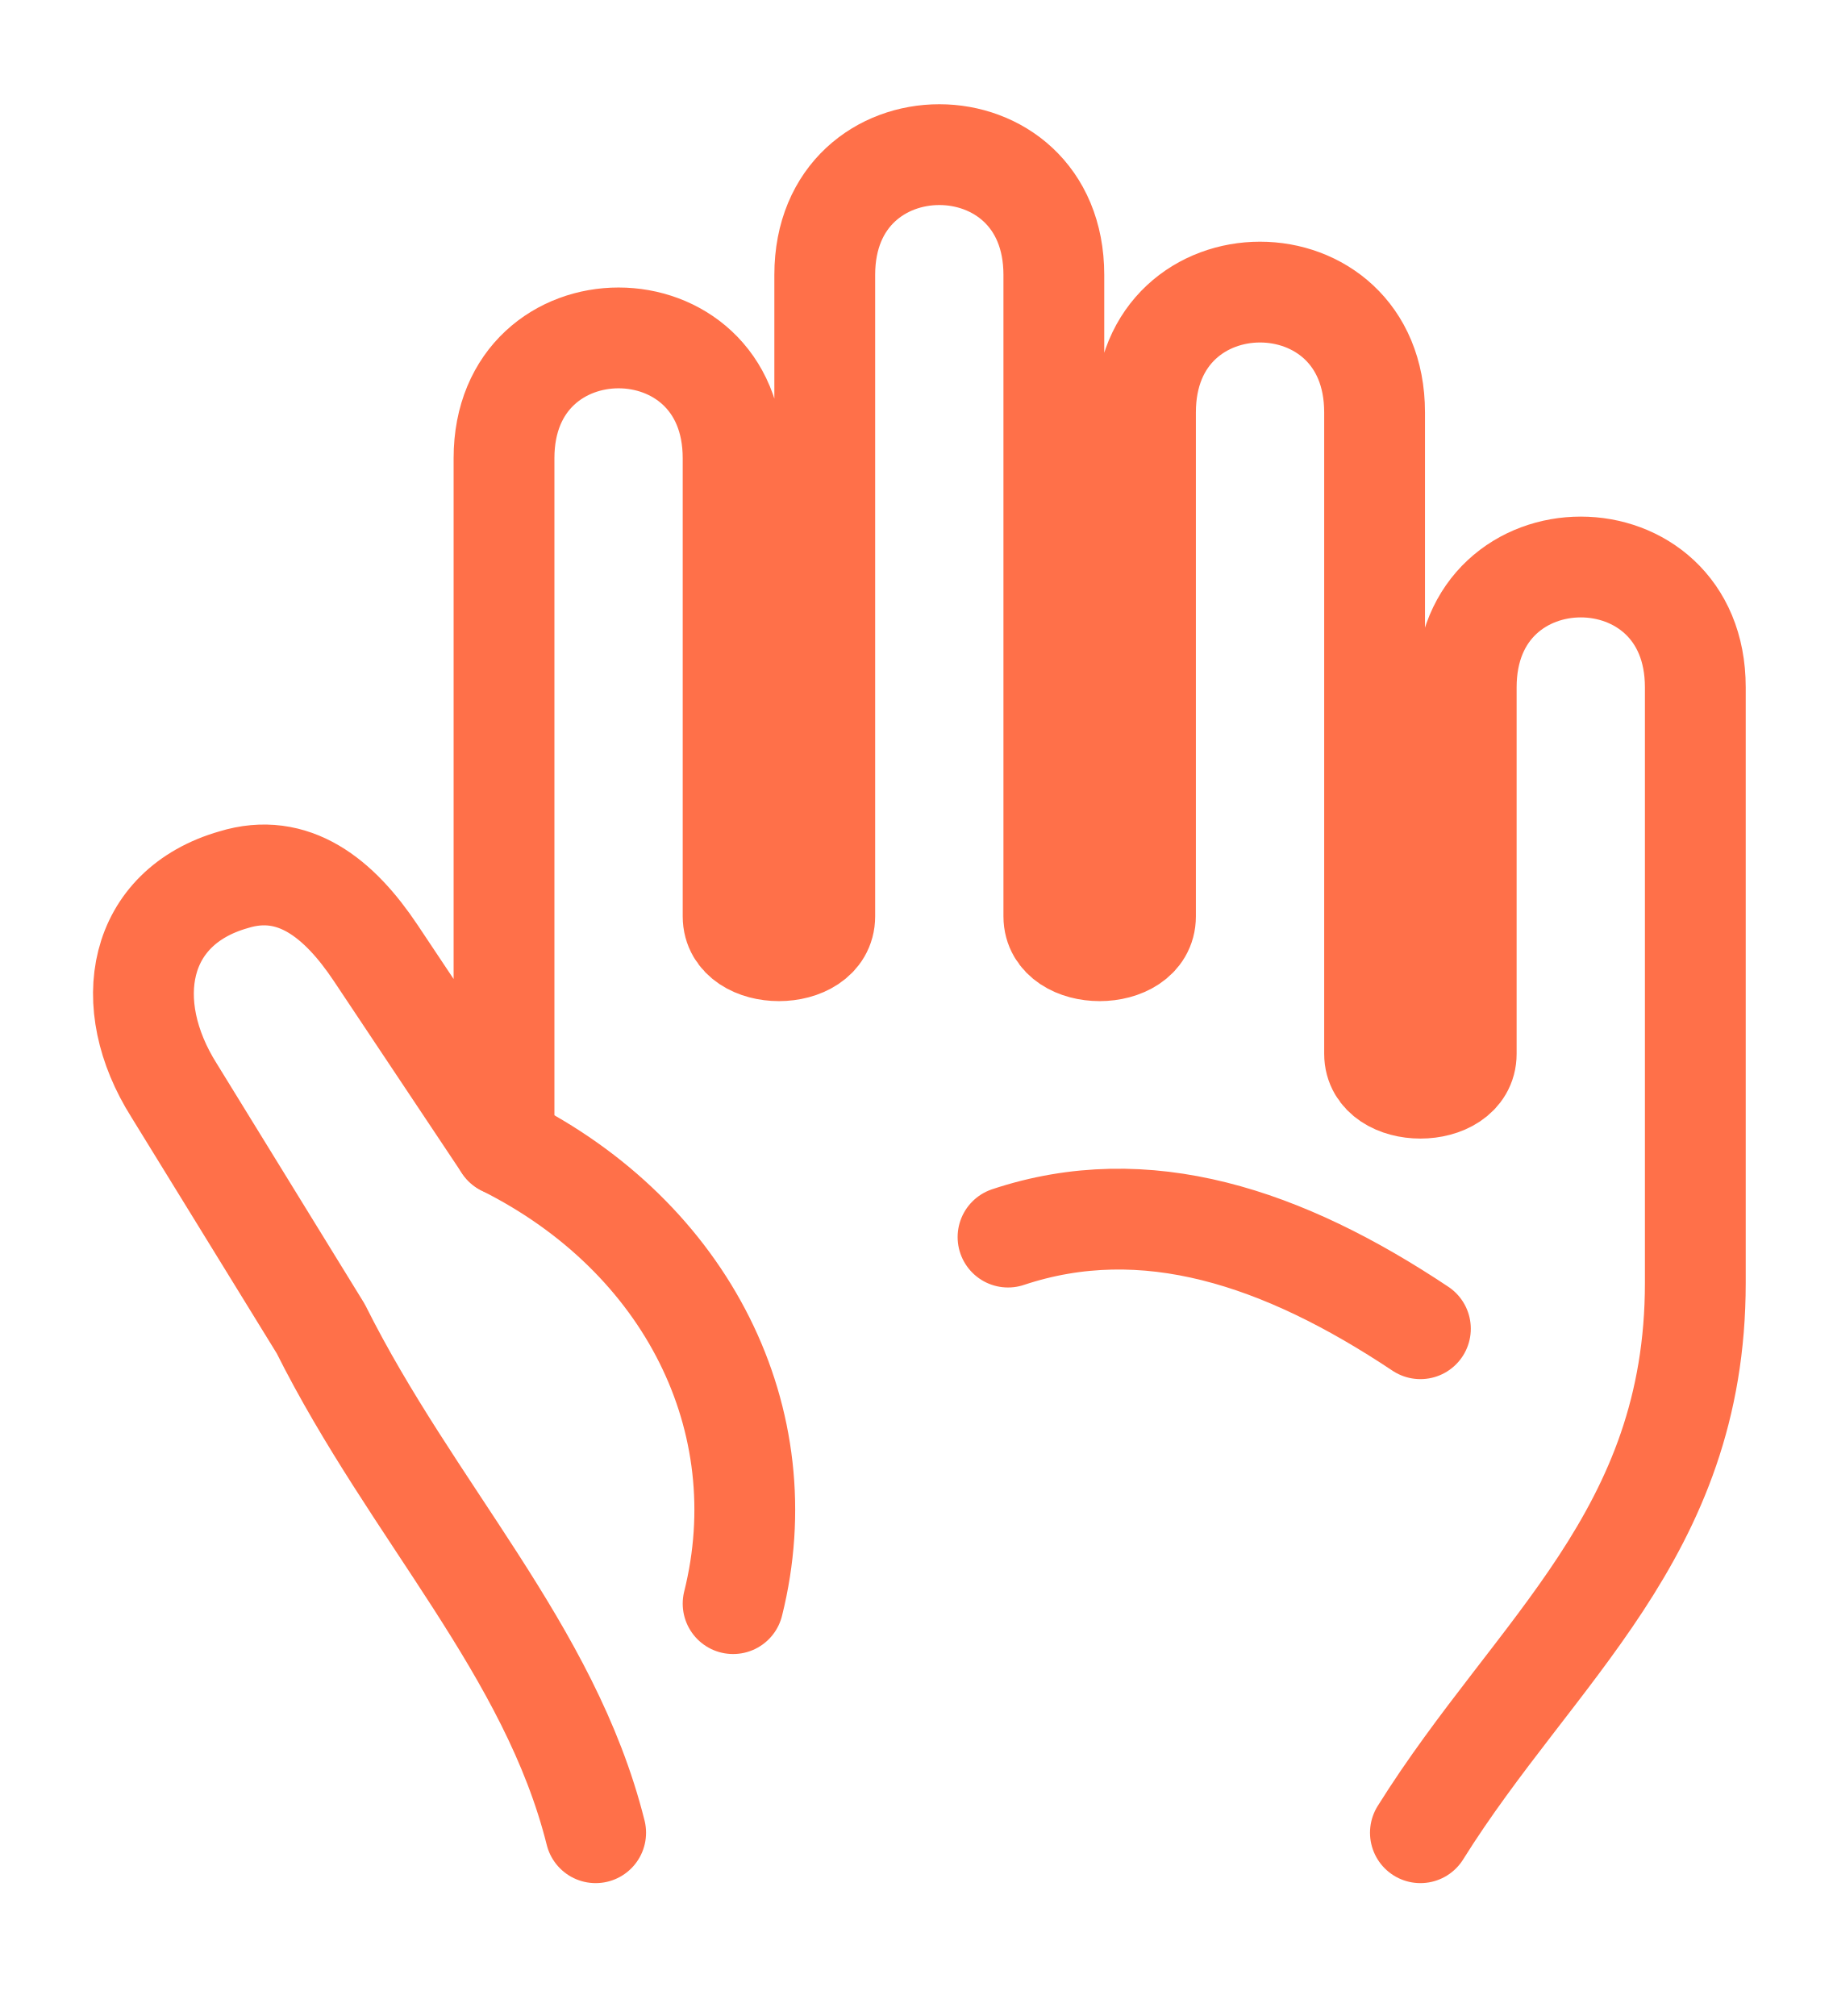
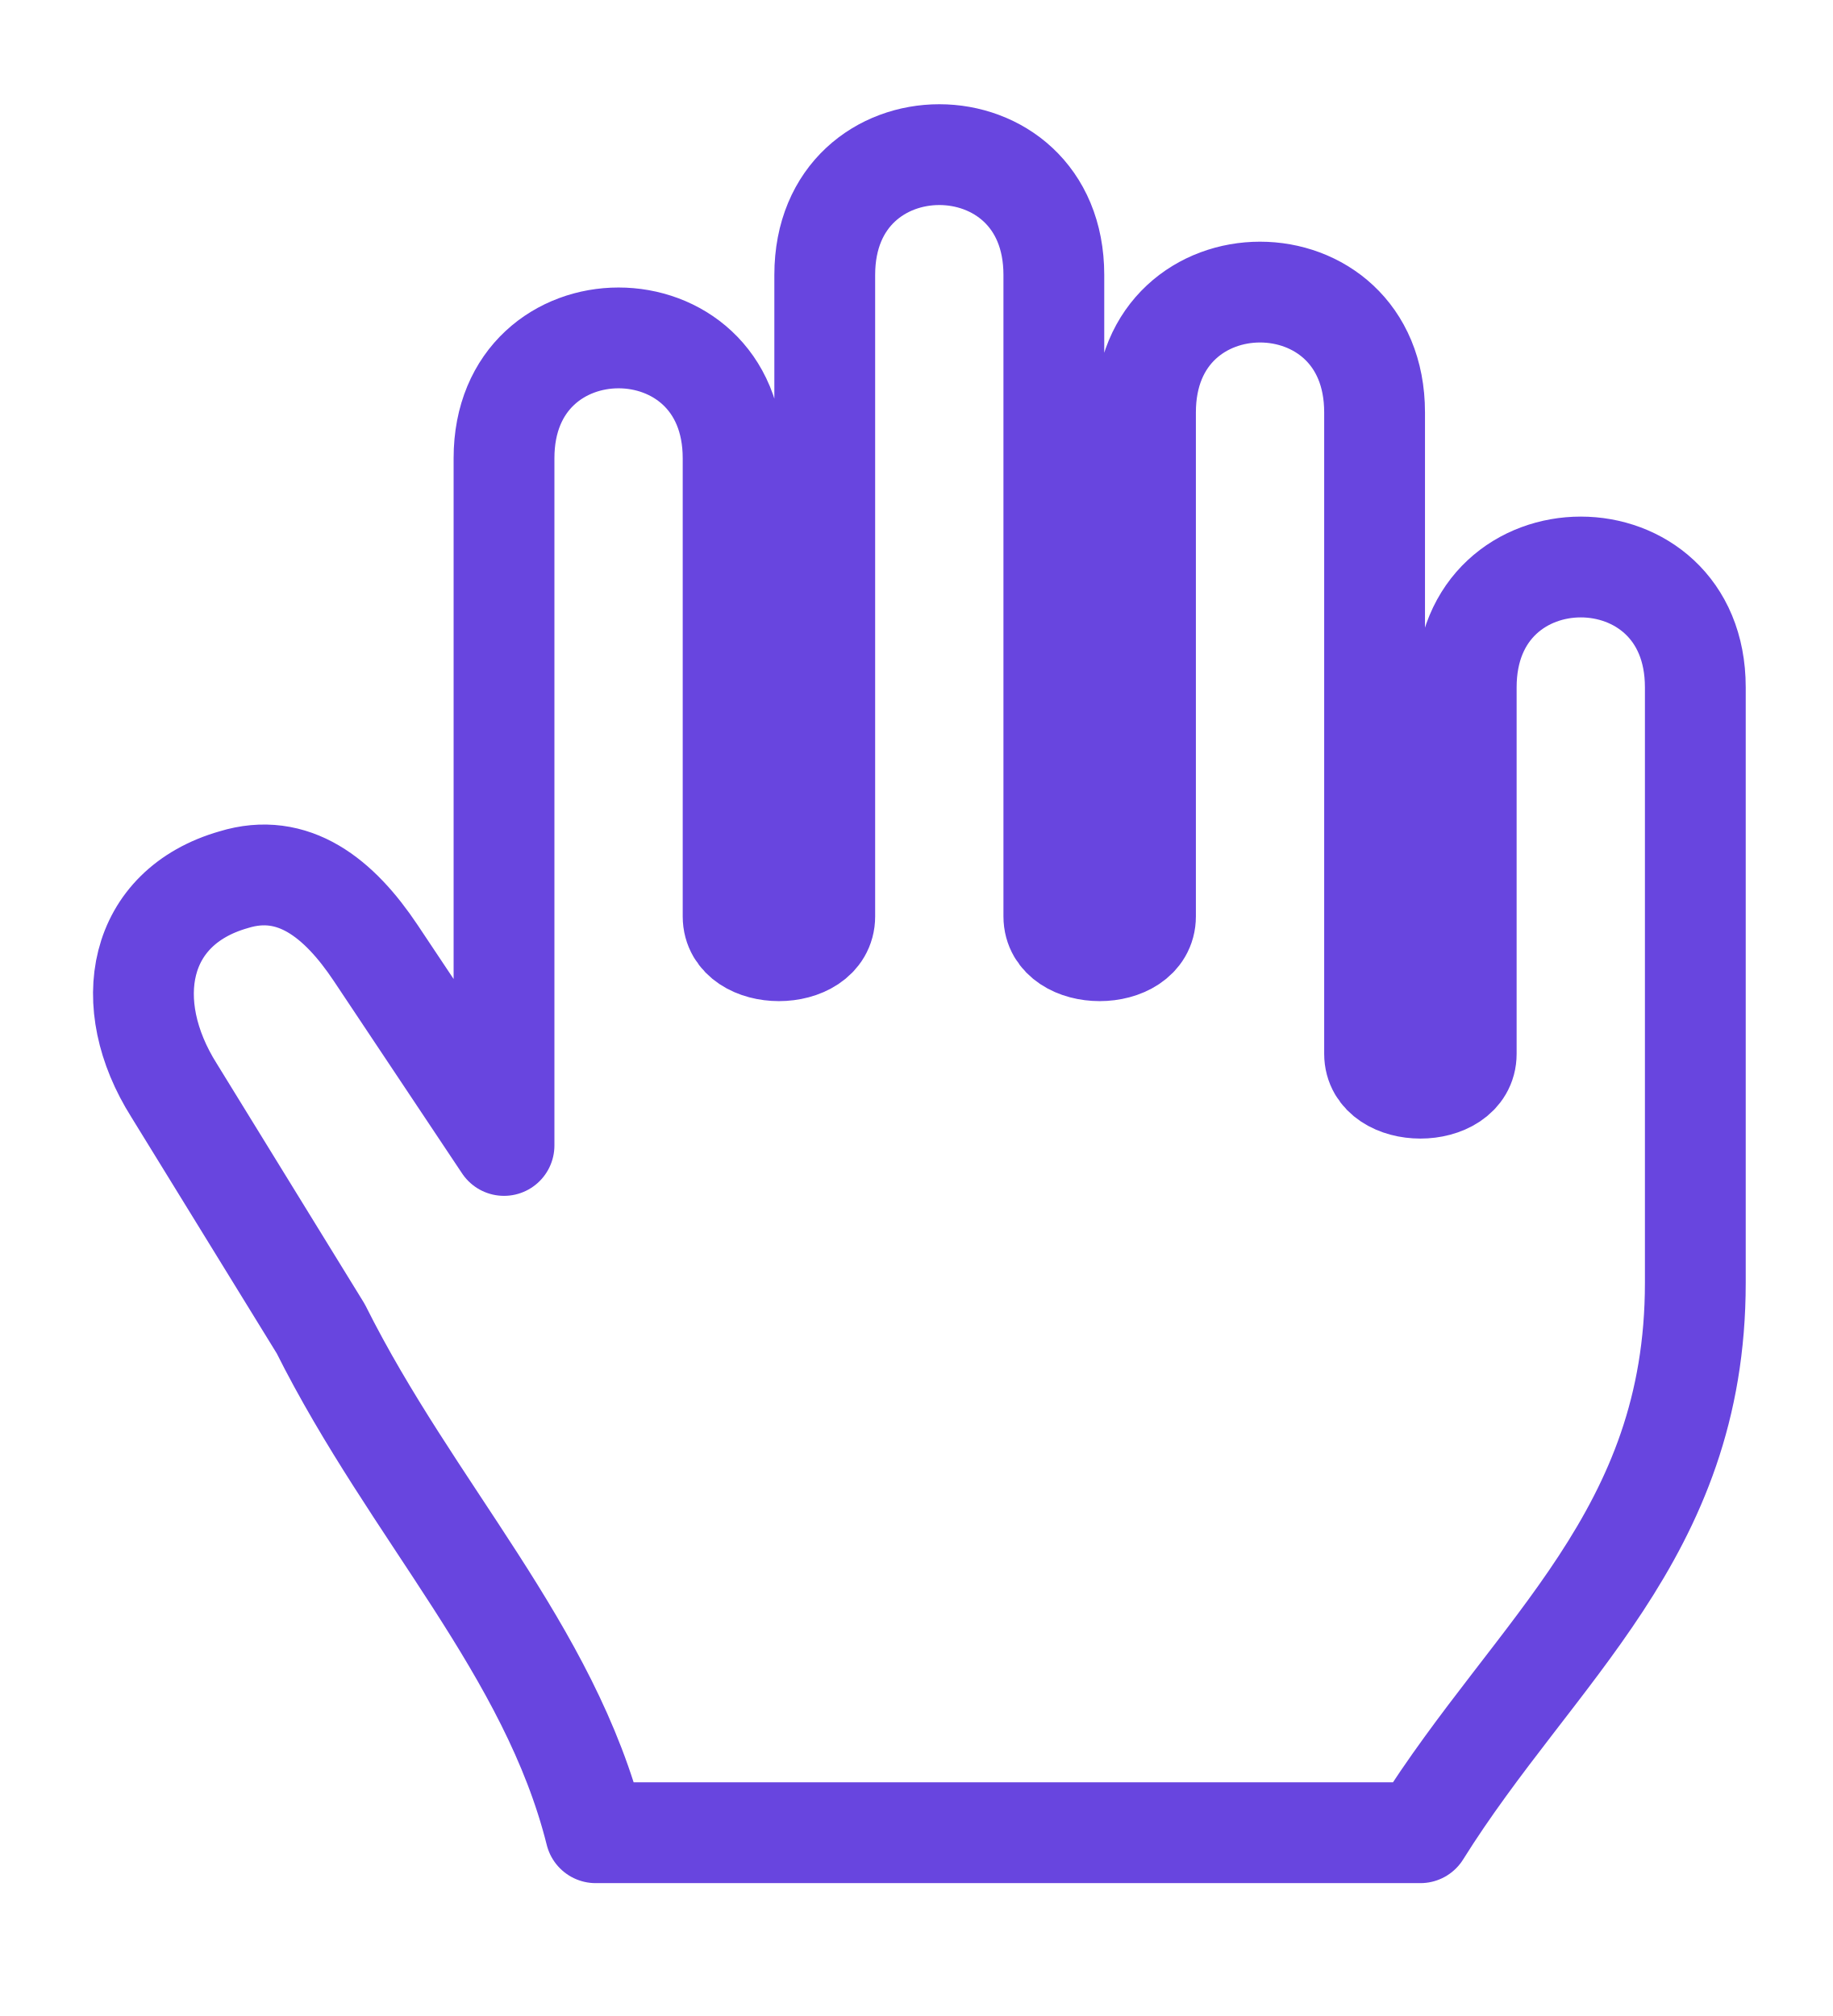
- <svg xmlns="http://www.w3.org/2000/svg" viewBox="0 0 40 44" fill="none" stroke="#ff7049" stroke-width="2.2" stroke-linecap="round" stroke-linejoin="round">
-   <path d="M13 40c-1-4-4-7-6-11l-3.2-5.2c-1.2-1.9-.8-4 1.3-4.6 1.3-.4 2.3.4 3.1 1.6L11 25V10c0-3.5 5-3.5 5 0v10c0 1 2 1 2 0V6c0-3.5 5-3.5 5 0v14c0 1 2 1 2 0V9c0-3.5 5-3.5 5 0v14c0 1 2 1 2 0v-8c0-3.5 5-3.5 5 0v13c0 5.5-3.5 8-6 12" />
-   <path d="M11 25c4 2 6 6 5 10m6-8c3-1 6 0 9 2" />
+ <svg xmlns="http://www.w3.org/2000/svg" viewBox="0 0 40 44" fill="none" stroke="#6845df" stroke-width="2.2" stroke-linecap="round" stroke-linejoin="round">
+   <path d="M13 40c-1-4-4-7-6-11l-3.2-5.2c-1.2-1.9-.8-4 1.3-4.6 1.3-.4 2.3.4 3.1 1.6L11 25V10c0-3.5 5-3.5 5 0v10c0 1 2 1 2 0V6c0-3.5 5-3.5 5 0v14c0 1 2 1 2 0V9c0-3.5 5-3.5 5 0v14c0 1 2 1 2 0v-8c0-3.5 5-3.5 5 0v13c0 5.5-3.5 8-6 12Z" />
</svg>
